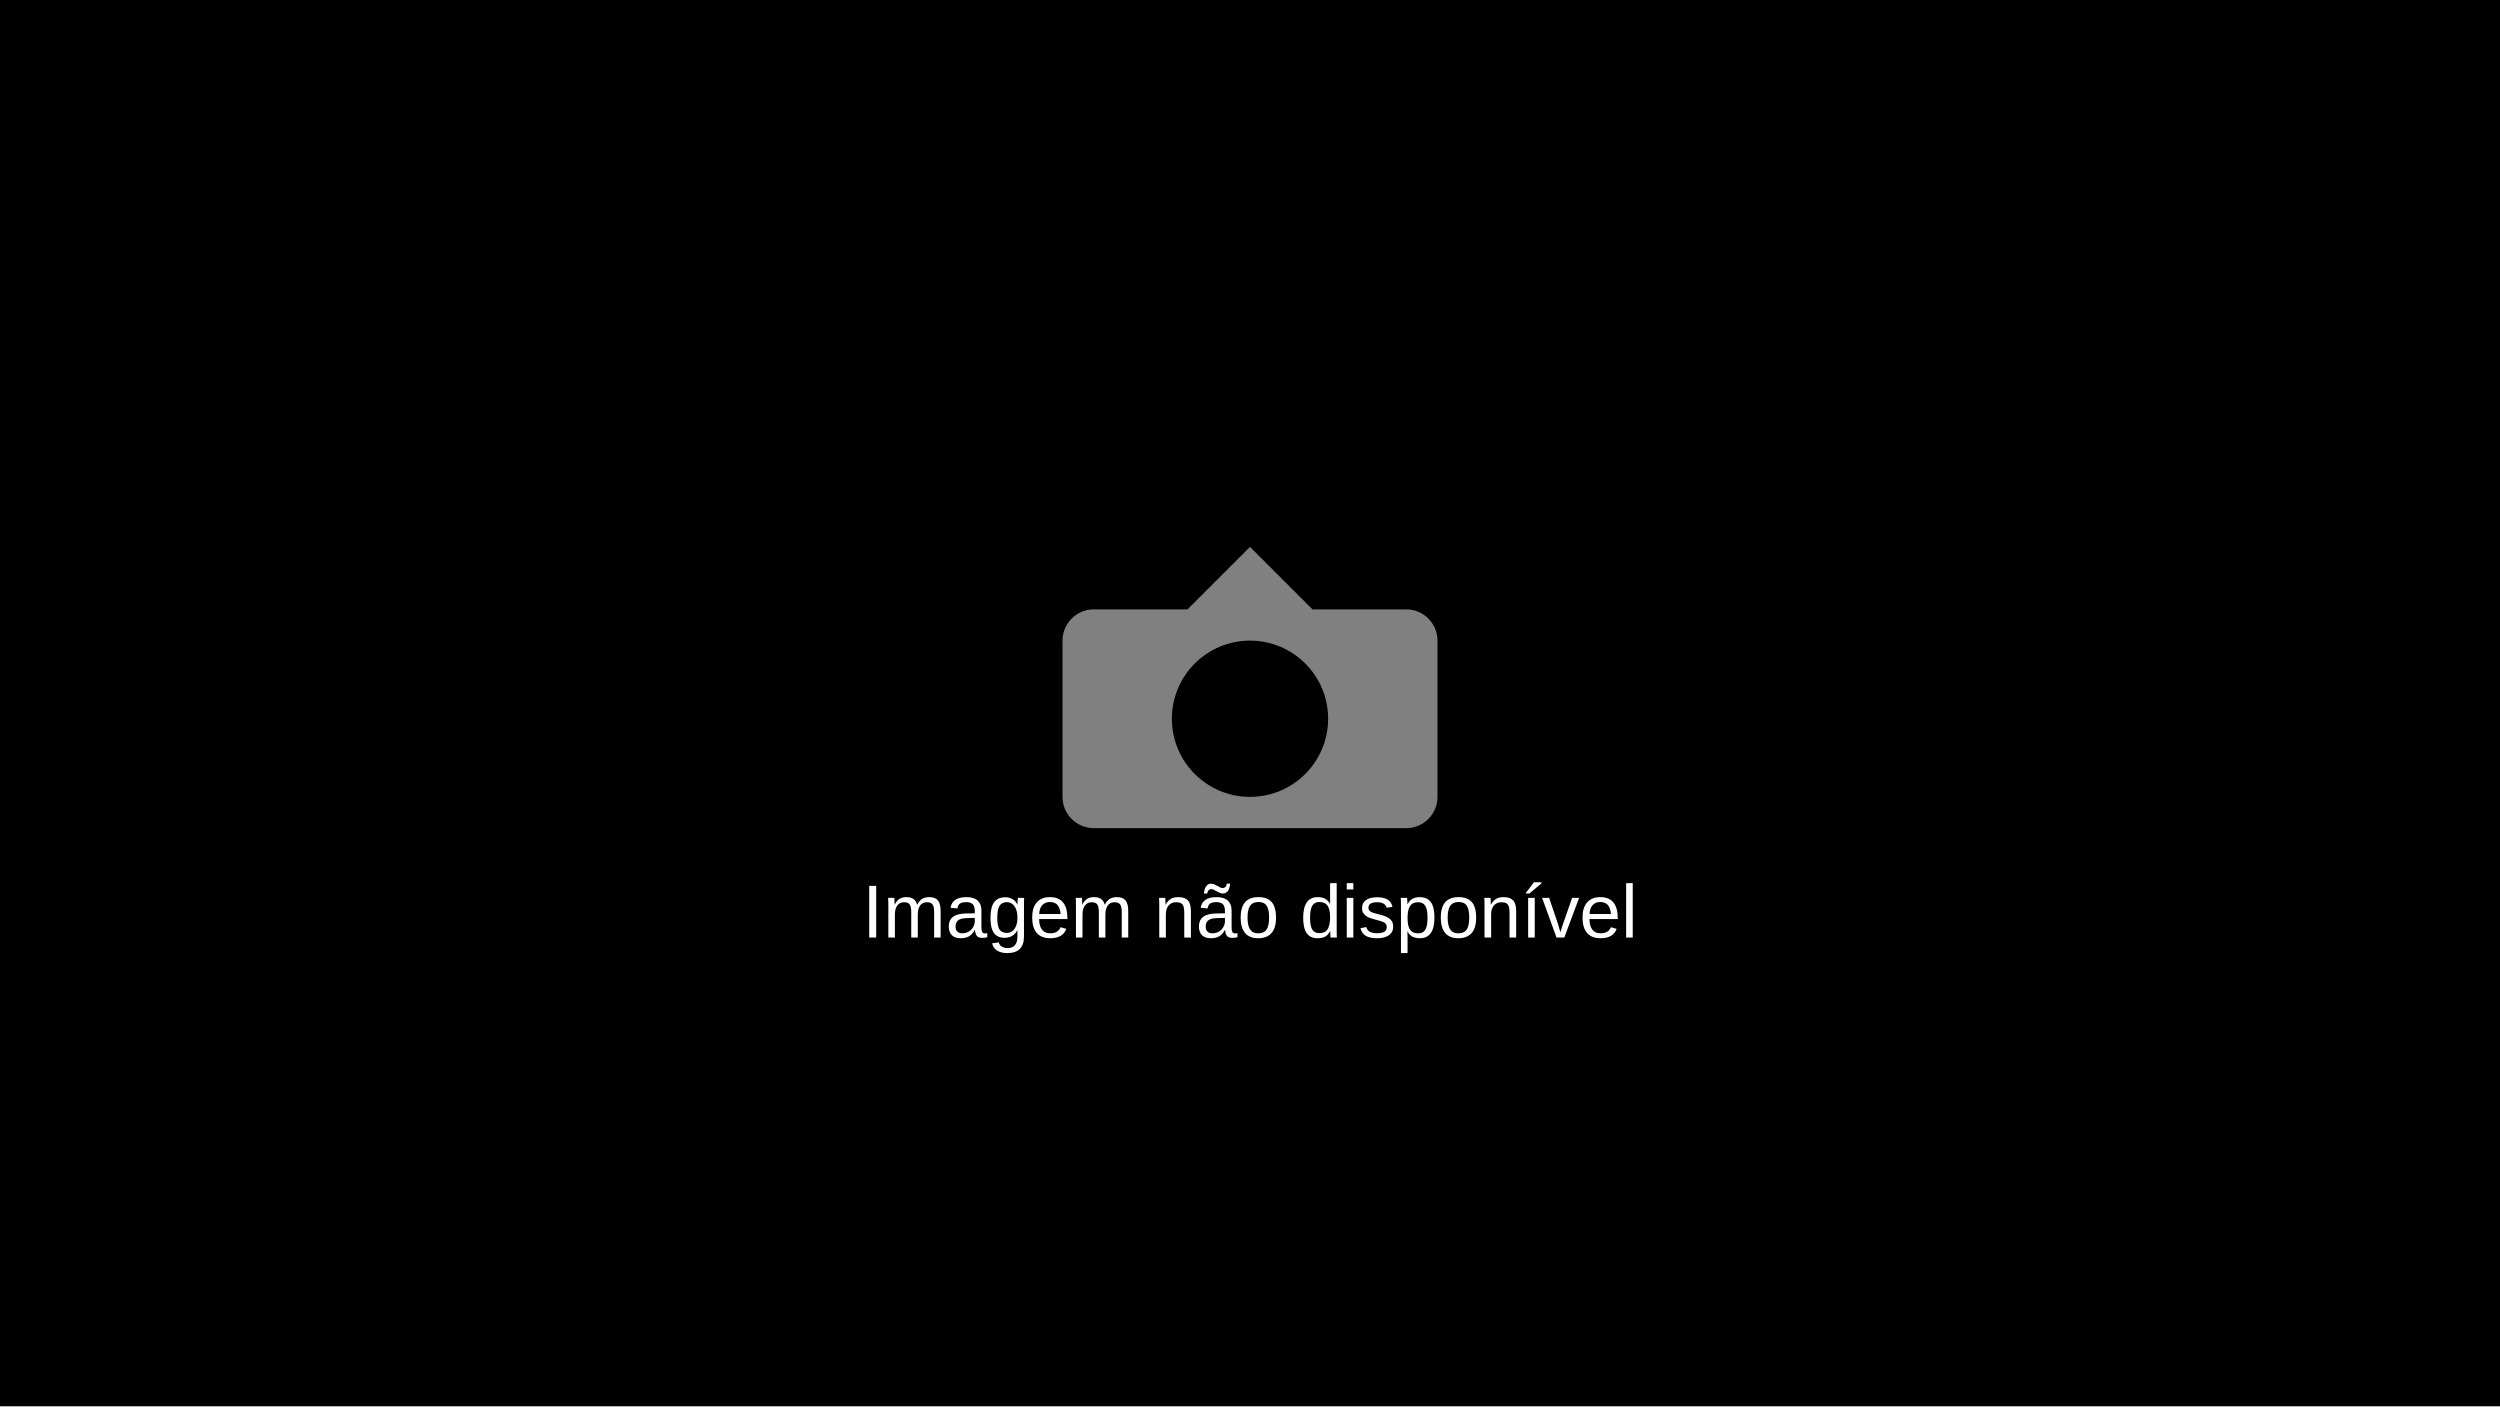
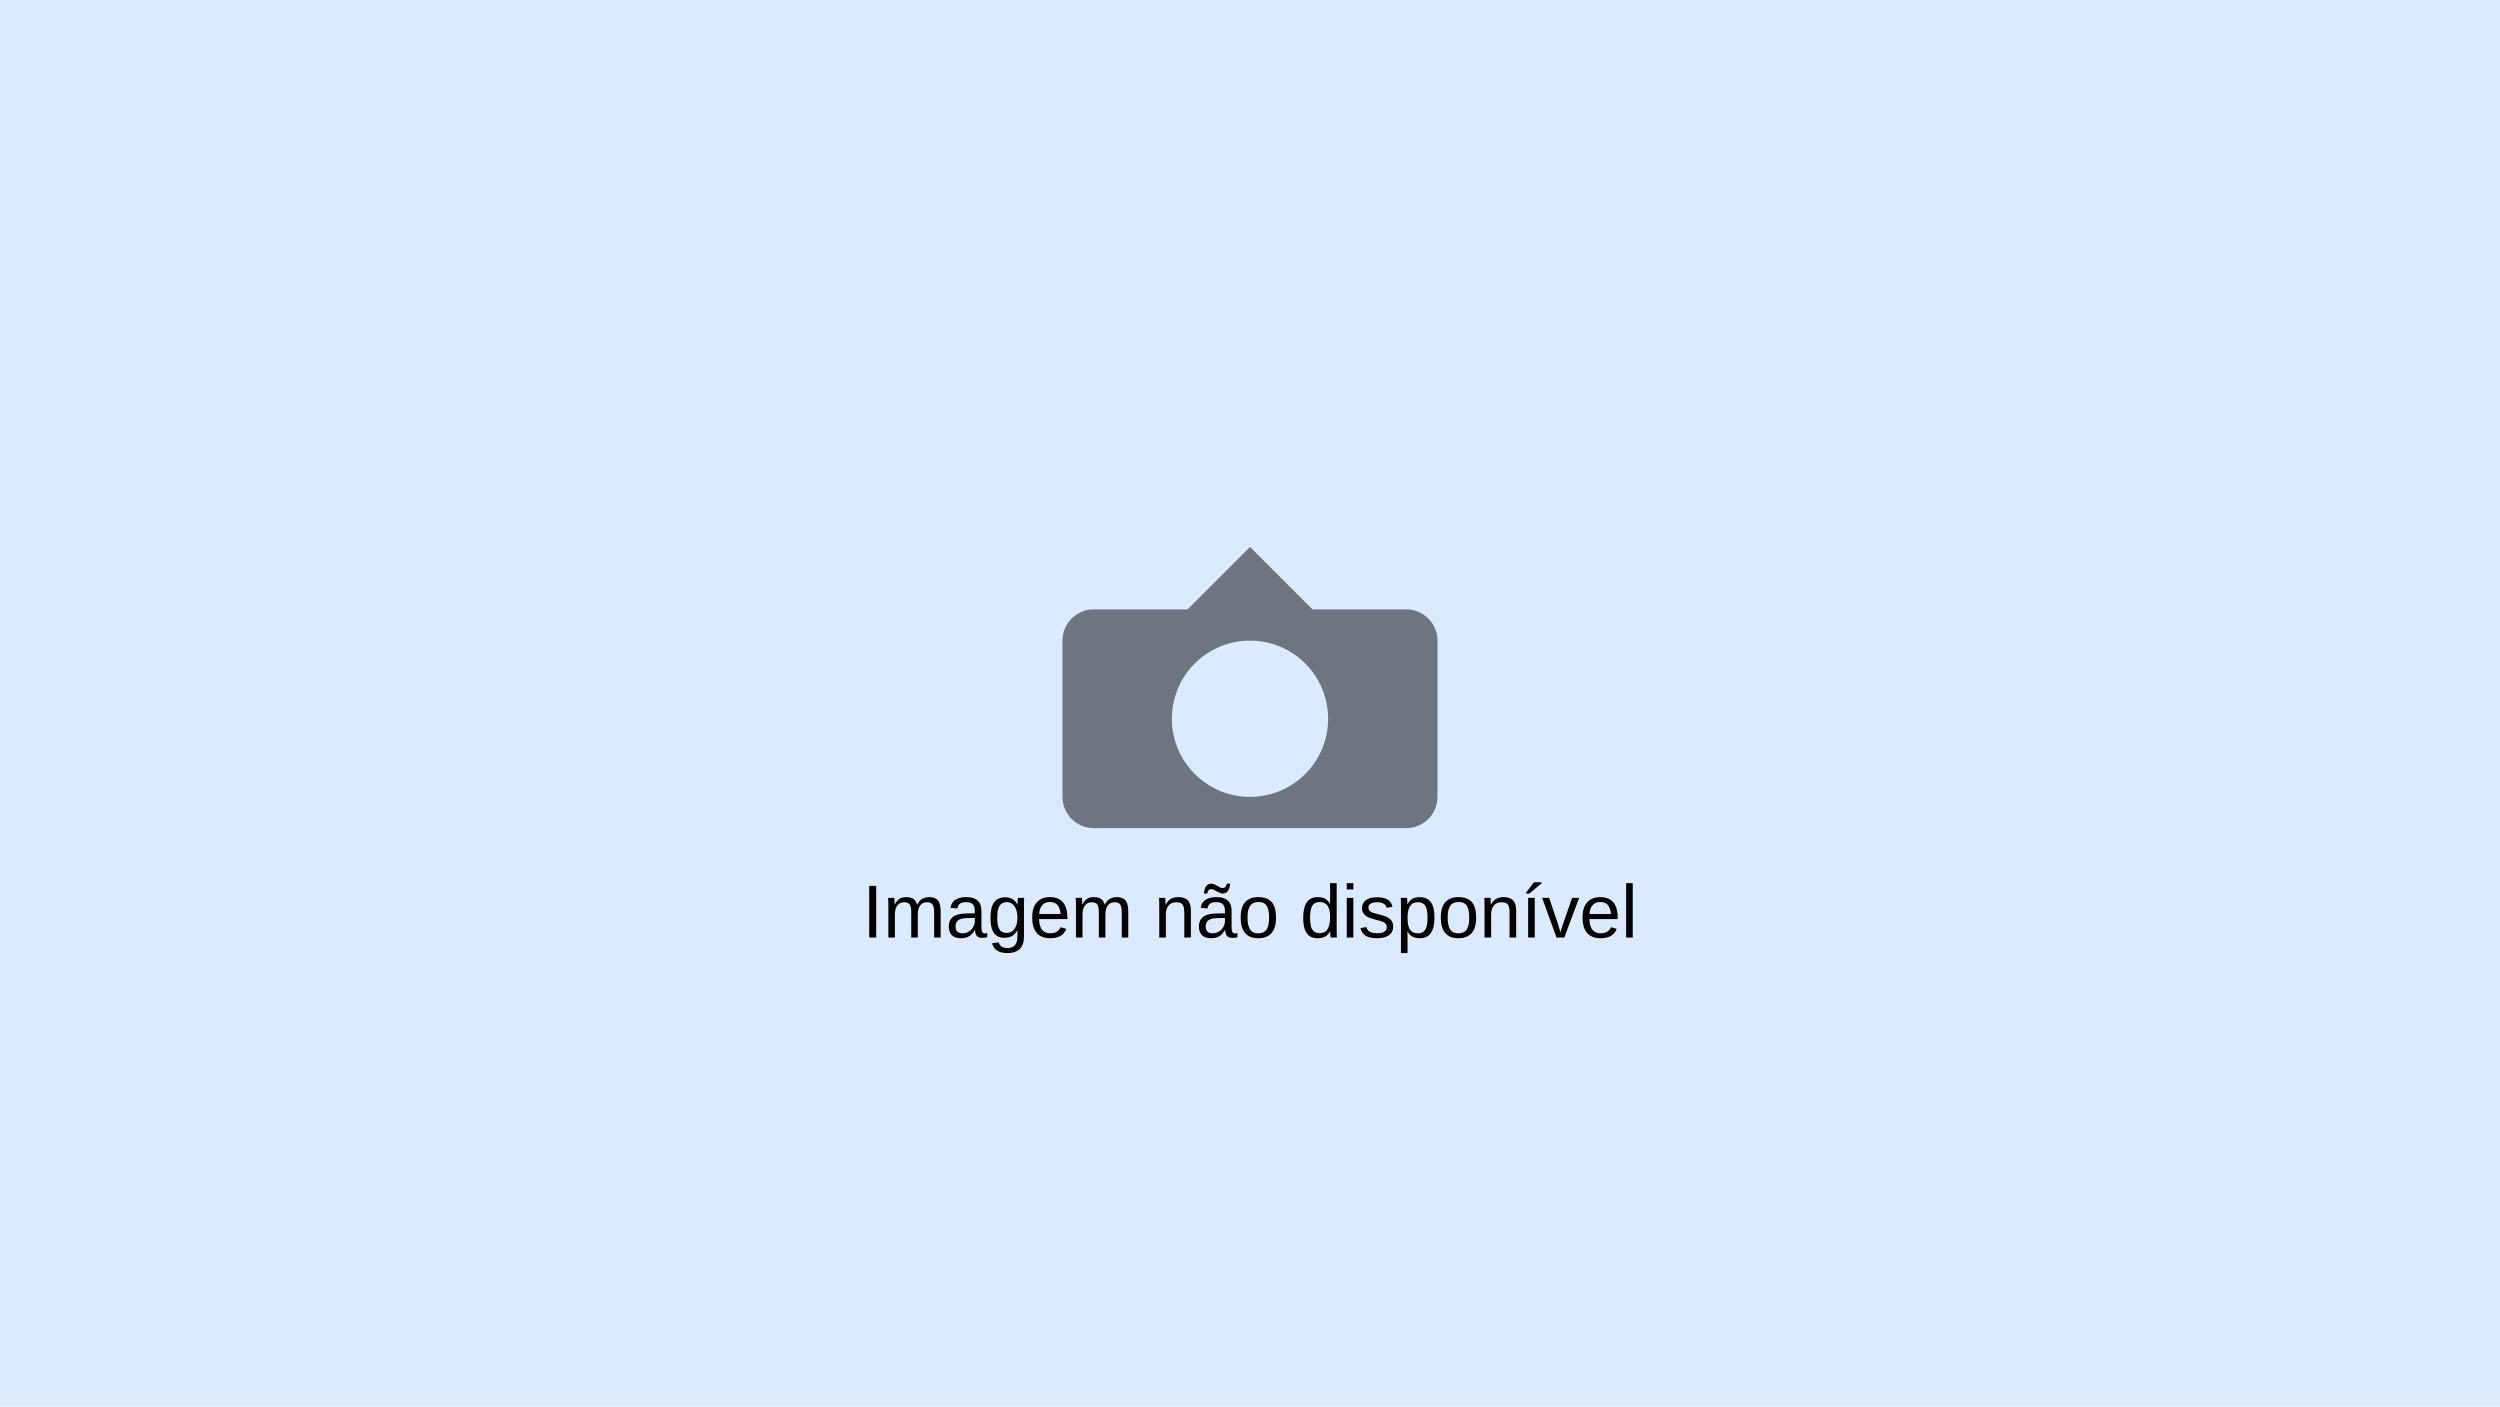
<svg xmlns="http://www.w3.org/2000/svg" width="100%" height="100%" viewBox="0 0 800 450">
-   <rect width="100%" height="100%" fill="#000000" />
-   <g transform="translate(350, 175)" fill="#ffffff" opacity="0.5">
+   <rect width="100%" height="100%" fill="#dbeafe" />
+   <g transform="translate(350, 175)" fill="#000000" opacity="0.5">
    <path d="M50,0 L70,20 L100,20 A10,10 0 0 1 110,30 L110,80 A10,10 0 0 1 100,90 L0,90 A10,10 0 0 1 -10,80 L-10,30 A10,10 0 0 1 0,20 L30,20 L50,0 Z M50,30 A25,25 0 1 0 50,80 A25,25 0 1 0 50,30 Z" />
  </g>
-   <text id="placeholderText" x="400" y="300" font-family="Arial, sans-serif" font-size="24" text-anchor="middle" fill="#ffffff">Imagem não disponível
+   <text id="placeholderText" x="400" y="300" font-family="Arial, sans-serif" font-size="24" text-anchor="middle" fill="#000000">Imagem não disponível
    </text>
</svg>
